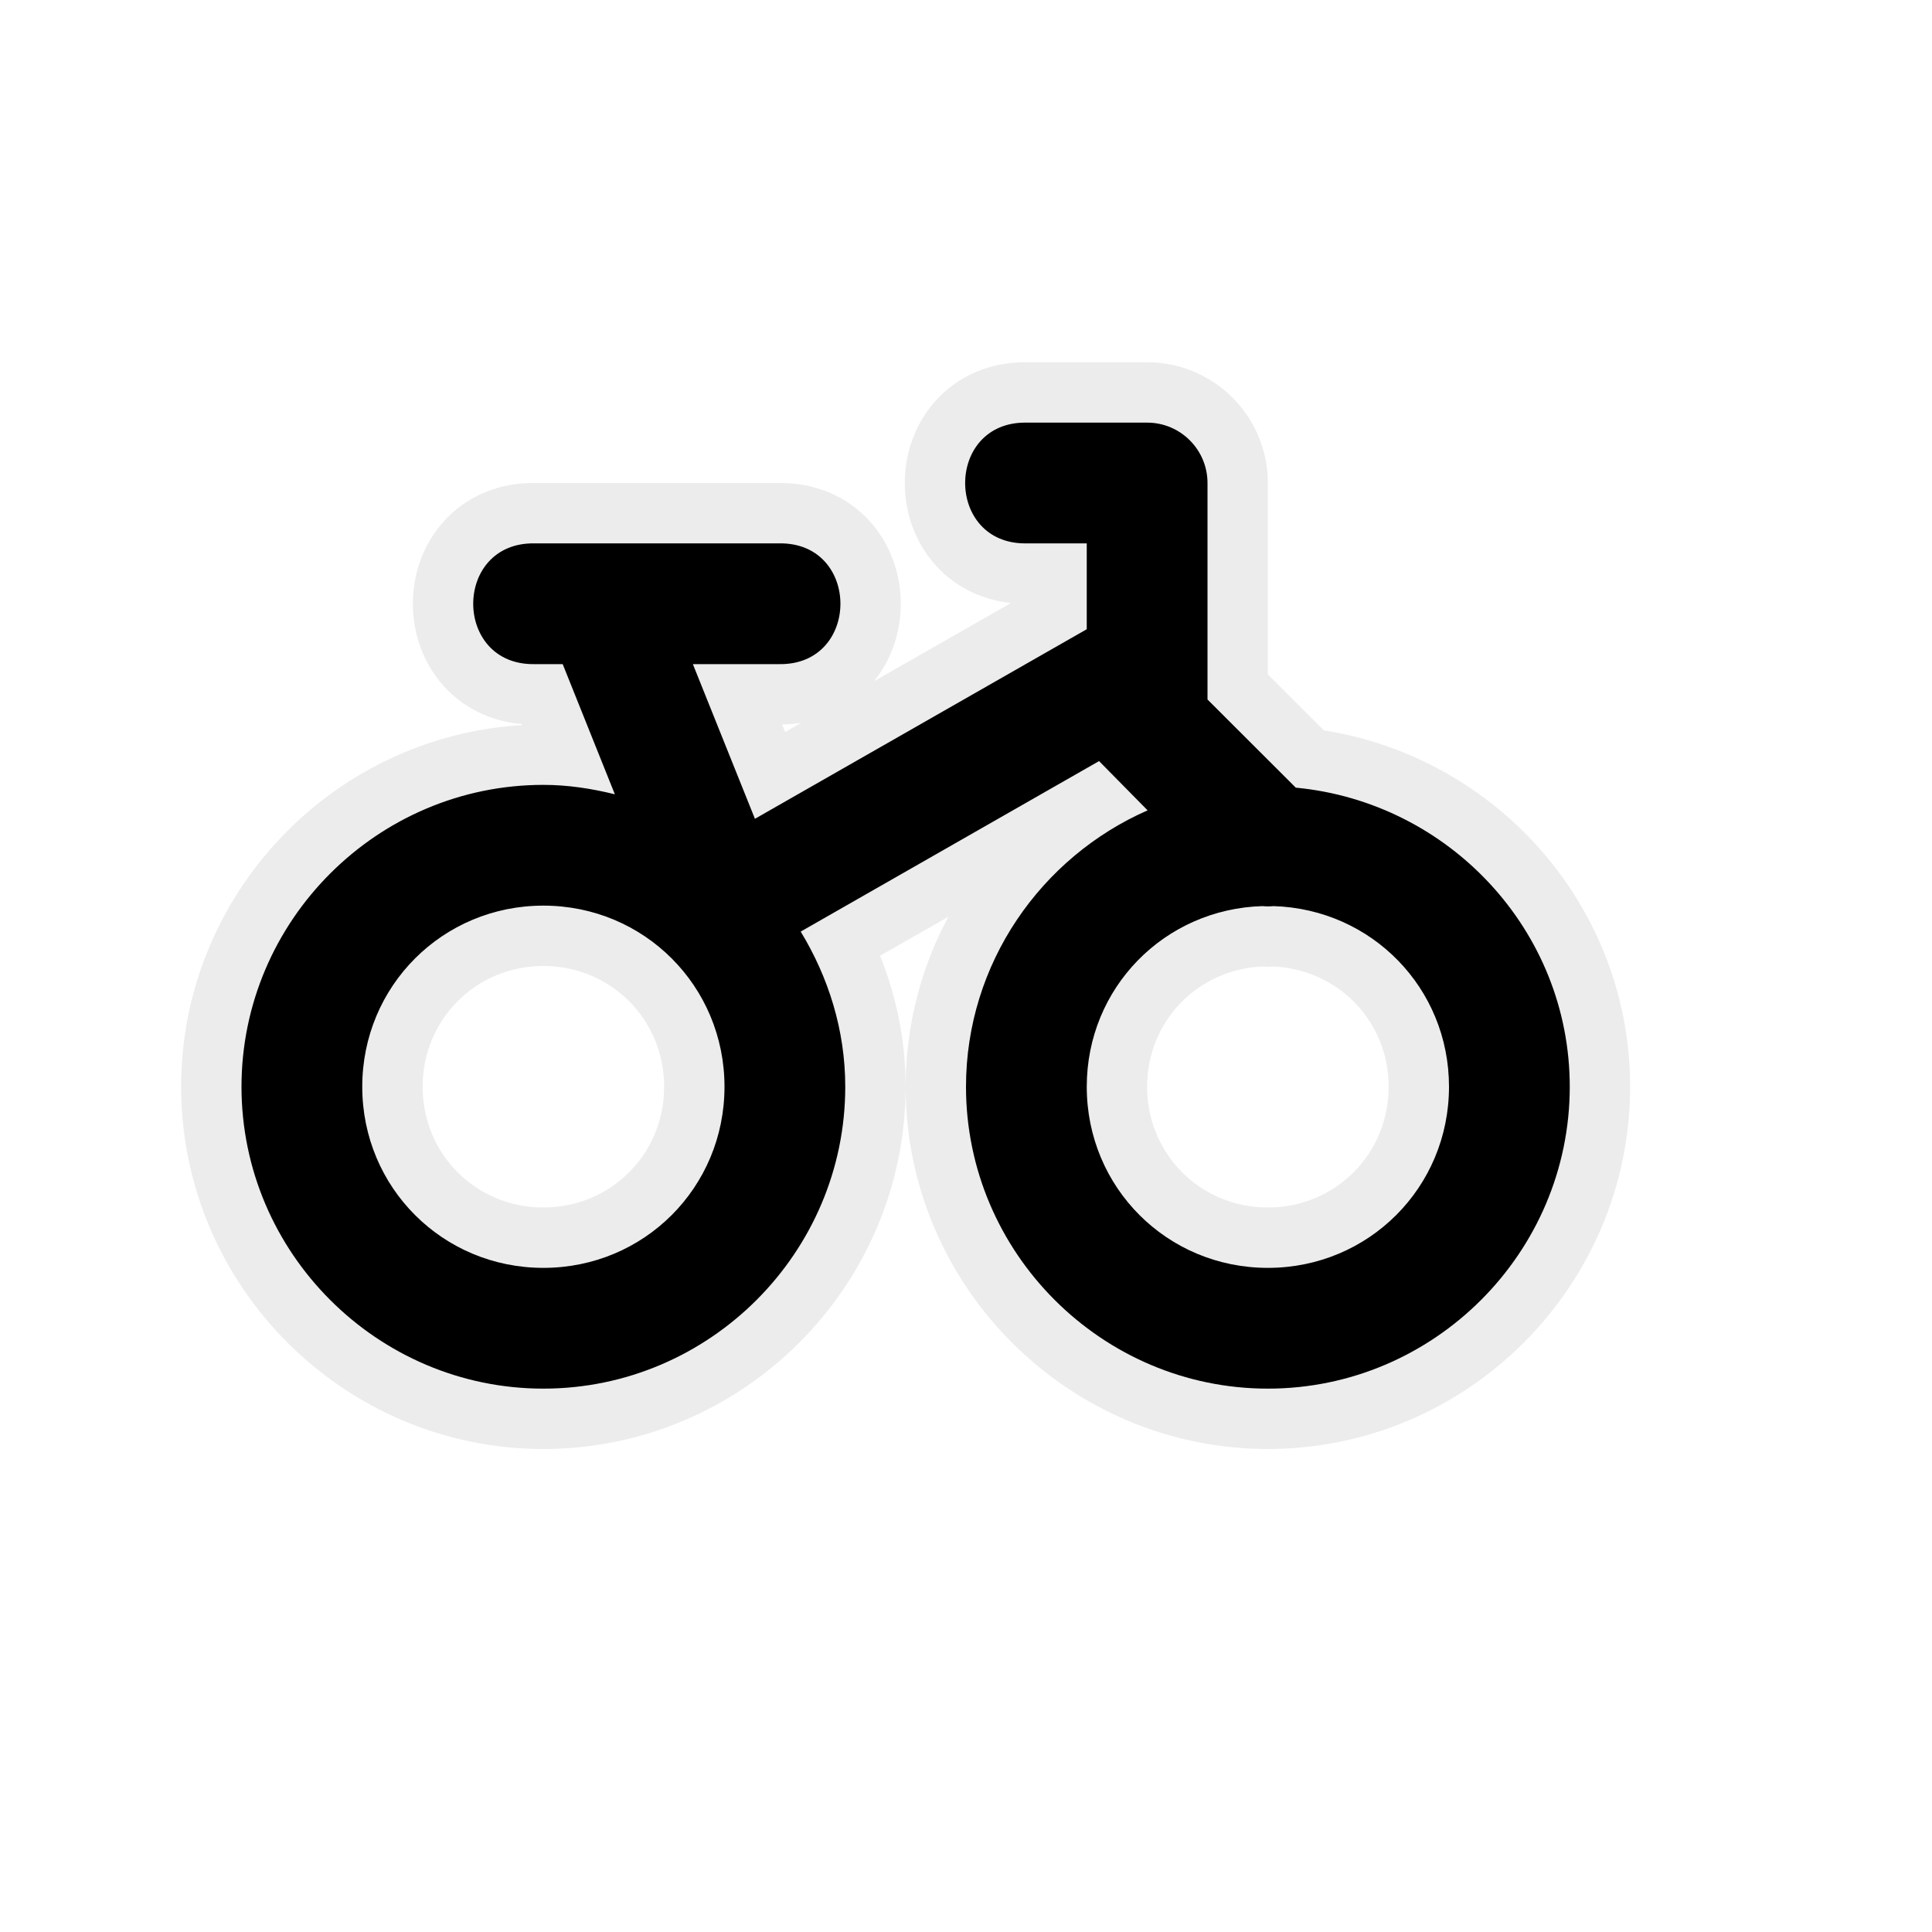
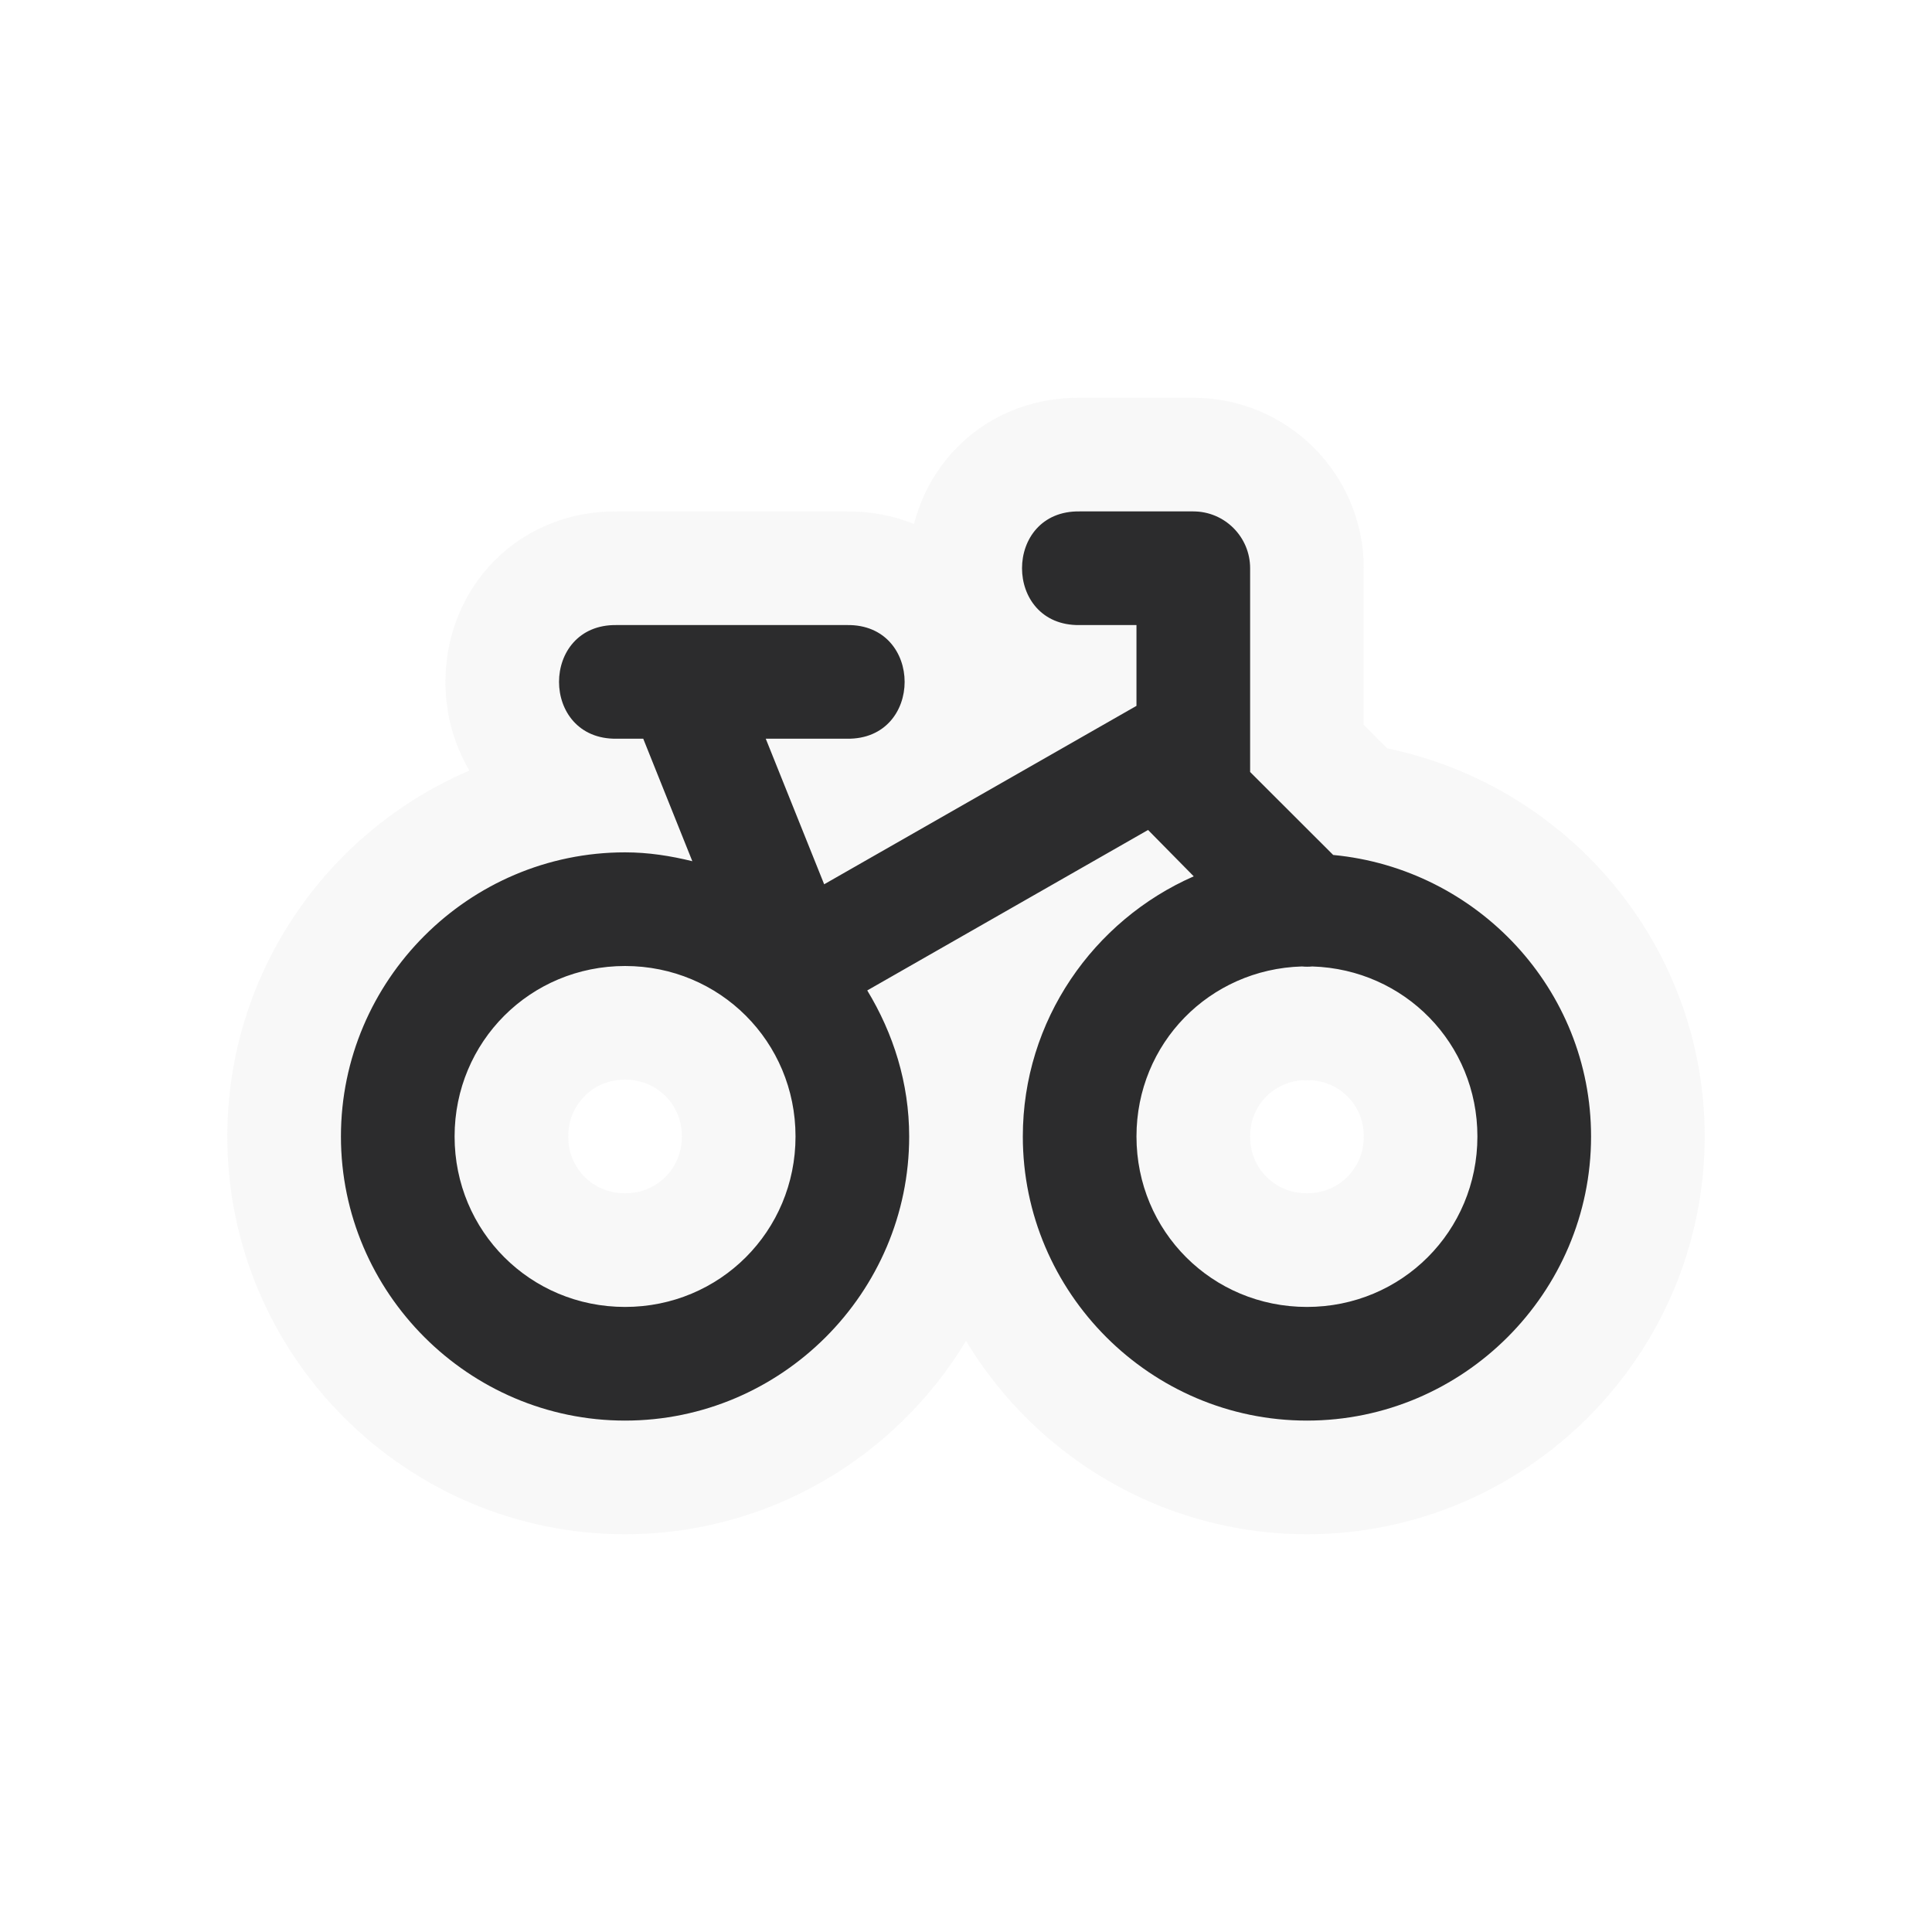
- <svg xmlns="http://www.w3.org/2000/svg" viewBox="0 0 16 16" height="16" width="16">
-   <rect fill="none" x="0" y="0" width="16" height="16" />
-   <path fill="rgba(224,224,224,0.6)" transform="translate(2 2)" d="  M6.5,1.5c-0.676-0.01-0.676,1.01,0,1H7V3.211L4.252,4.781L3.738,3.5h0.715c0.676,0.01,0.676-1.01,0-1H2.426  c-0.676-0.01-0.676,1.01,0,1h0.234l0.432,1.078C2.901,4.531,2.705,4.5,2.5,4.5c-1.375,0-2.5,1.125-2.5,2.5  s1.125,2.5,2.5,2.5S5,8.375,5,7c0-0.471-0.14-0.908-0.369-1.285l2.471-1.412L7.504,4.711  C6.622,5.098,6,5.979,6,7c0,1.375,1.125,2.5,2.5,2.5s2.5-1.125,2.5-2.5c0-1.296-1.003-2.357-2.269-2.477L8,3.793V2  c0-0.276-0.224-0.5-0.5-0.5H6.5z M2.5,5.5C3.334,5.5,4,6.166,4,7S3.334,8.5,2.5,8.5S1,7.834,1,7S1.666,5.5,2.5,5.5z   M8.455,5.504h0.002c0.03,0.003,0.06,0.003,0.09,0C9.359,5.529,10,6.182,10,7c0,0.834-0.666,1.5-1.5,1.5  S7,7.835,7,7C7,6.181,7.642,5.528,8.455,5.504L8.455,5.504z" style="stroke-linejoin:round;stroke-miterlimit:4;" stroke="rgba(224,224,224,0.6)" stroke-width="1" />
-   <path fill="#000" transform="translate(2 2)" d="  M6.5,1.5c-0.676-0.01-0.676,1.01,0,1H7V3.211L4.252,4.781L3.738,3.5h0.715c0.676,0.01,0.676-1.01,0-1H2.426  c-0.676-0.01-0.676,1.01,0,1h0.234l0.432,1.078C2.901,4.531,2.705,4.5,2.5,4.5c-1.375,0-2.5,1.125-2.5,2.5  s1.125,2.5,2.5,2.5S5,8.375,5,7c0-0.471-0.14-0.908-0.369-1.285l2.471-1.412L7.504,4.711  C6.622,5.098,6,5.979,6,7c0,1.375,1.125,2.5,2.5,2.5s2.5-1.125,2.5-2.5c0-1.296-1.003-2.357-2.269-2.477L8,3.793V2  c0-0.276-0.224-0.5-0.5-0.5H6.5z M2.5,5.5C3.334,5.5,4,6.166,4,7S3.334,8.5,2.5,8.5S1,7.834,1,7S1.666,5.5,2.5,5.5z   M8.455,5.504h0.002c0.03,0.003,0.06,0.003,0.09,0C9.359,5.529,10,6.182,10,7c0,0.834-0.666,1.5-1.5,1.5  S7,7.835,7,7C7,6.181,7.642,5.528,8.455,5.504L8.455,5.504z" />
+ <svg xmlns="http://www.w3.org/2000/svg" viewBox="0 0 17 17" height="17" width="17">
+   <rect fill="none" x="0" y="0" width="17" height="17" />
+   <path fill="rgba(219,219,219,0.18)" transform="translate(3 3)" d="  M6.5,1.5c-0.676-0.01-0.676,1.01,0,1H7V3.211L4.252,4.781L3.738,3.5h0.715c0.676,0.01,0.676-1.01,0-1H2.426  c-0.676-0.01-0.676,1.01,0,1h0.234l0.432,1.078C2.901,4.531,2.705,4.5,2.5,4.5c-1.375,0-2.5,1.125-2.5,2.5  s1.125,2.5,2.5,2.5S5,8.375,5,7c0-0.471-0.14-0.908-0.369-1.285l2.471-1.412L7.504,4.711  C6.622,5.098,6,5.979,6,7c0,1.375,1.125,2.5,2.5,2.5s2.5-1.125,2.5-2.5c0-1.296-1.003-2.357-2.269-2.477L8,3.793V2  c0-0.276-0.224-0.5-0.5-0.5H6.5z M2.5,5.5C3.334,5.5,4,6.166,4,7S3.334,8.5,2.5,8.5S1,7.834,1,7S1.666,5.5,2.5,5.5z   M8.455,5.504h0.002c0.03,0.003,0.06,0.003,0.09,0C9.359,5.529,10,6.182,10,7c0,0.834-0.666,1.5-1.5,1.5  S7,7.835,7,7C7,6.181,7.642,5.528,8.455,5.504L8.455,5.504z" style="stroke-linejoin:round;stroke-miterlimit:4;" stroke="rgba(219,219,219,0.18)" stroke-width="2" />
+   <path fill="#2c2c2d" transform="translate(3 3)" d="  M6.5,1.5c-0.676-0.01-0.676,1.01,0,1H7V3.211L4.252,4.781L3.738,3.5h0.715c0.676,0.01,0.676-1.01,0-1H2.426  c-0.676-0.01-0.676,1.01,0,1h0.234l0.432,1.078C2.901,4.531,2.705,4.5,2.5,4.5c-1.375,0-2.5,1.125-2.5,2.5  s1.125,2.5,2.5,2.5S5,8.375,5,7c0-0.471-0.14-0.908-0.369-1.285l2.471-1.412L7.504,4.711  C6.622,5.098,6,5.979,6,7c0,1.375,1.125,2.5,2.5,2.5s2.5-1.125,2.5-2.5c0-1.296-1.003-2.357-2.269-2.477L8,3.793V2  c0-0.276-0.224-0.5-0.5-0.5H6.5z M2.5,5.5C3.334,5.5,4,6.166,4,7S3.334,8.5,2.5,8.5S1,7.834,1,7S1.666,5.5,2.5,5.5z   M8.455,5.504h0.002c0.03,0.003,0.06,0.003,0.09,0C9.359,5.529,10,6.182,10,7c0,0.834-0.666,1.5-1.5,1.5  S7,7.835,7,7C7,6.181,7.642,5.528,8.455,5.504L8.455,5.504z" />
</svg>
